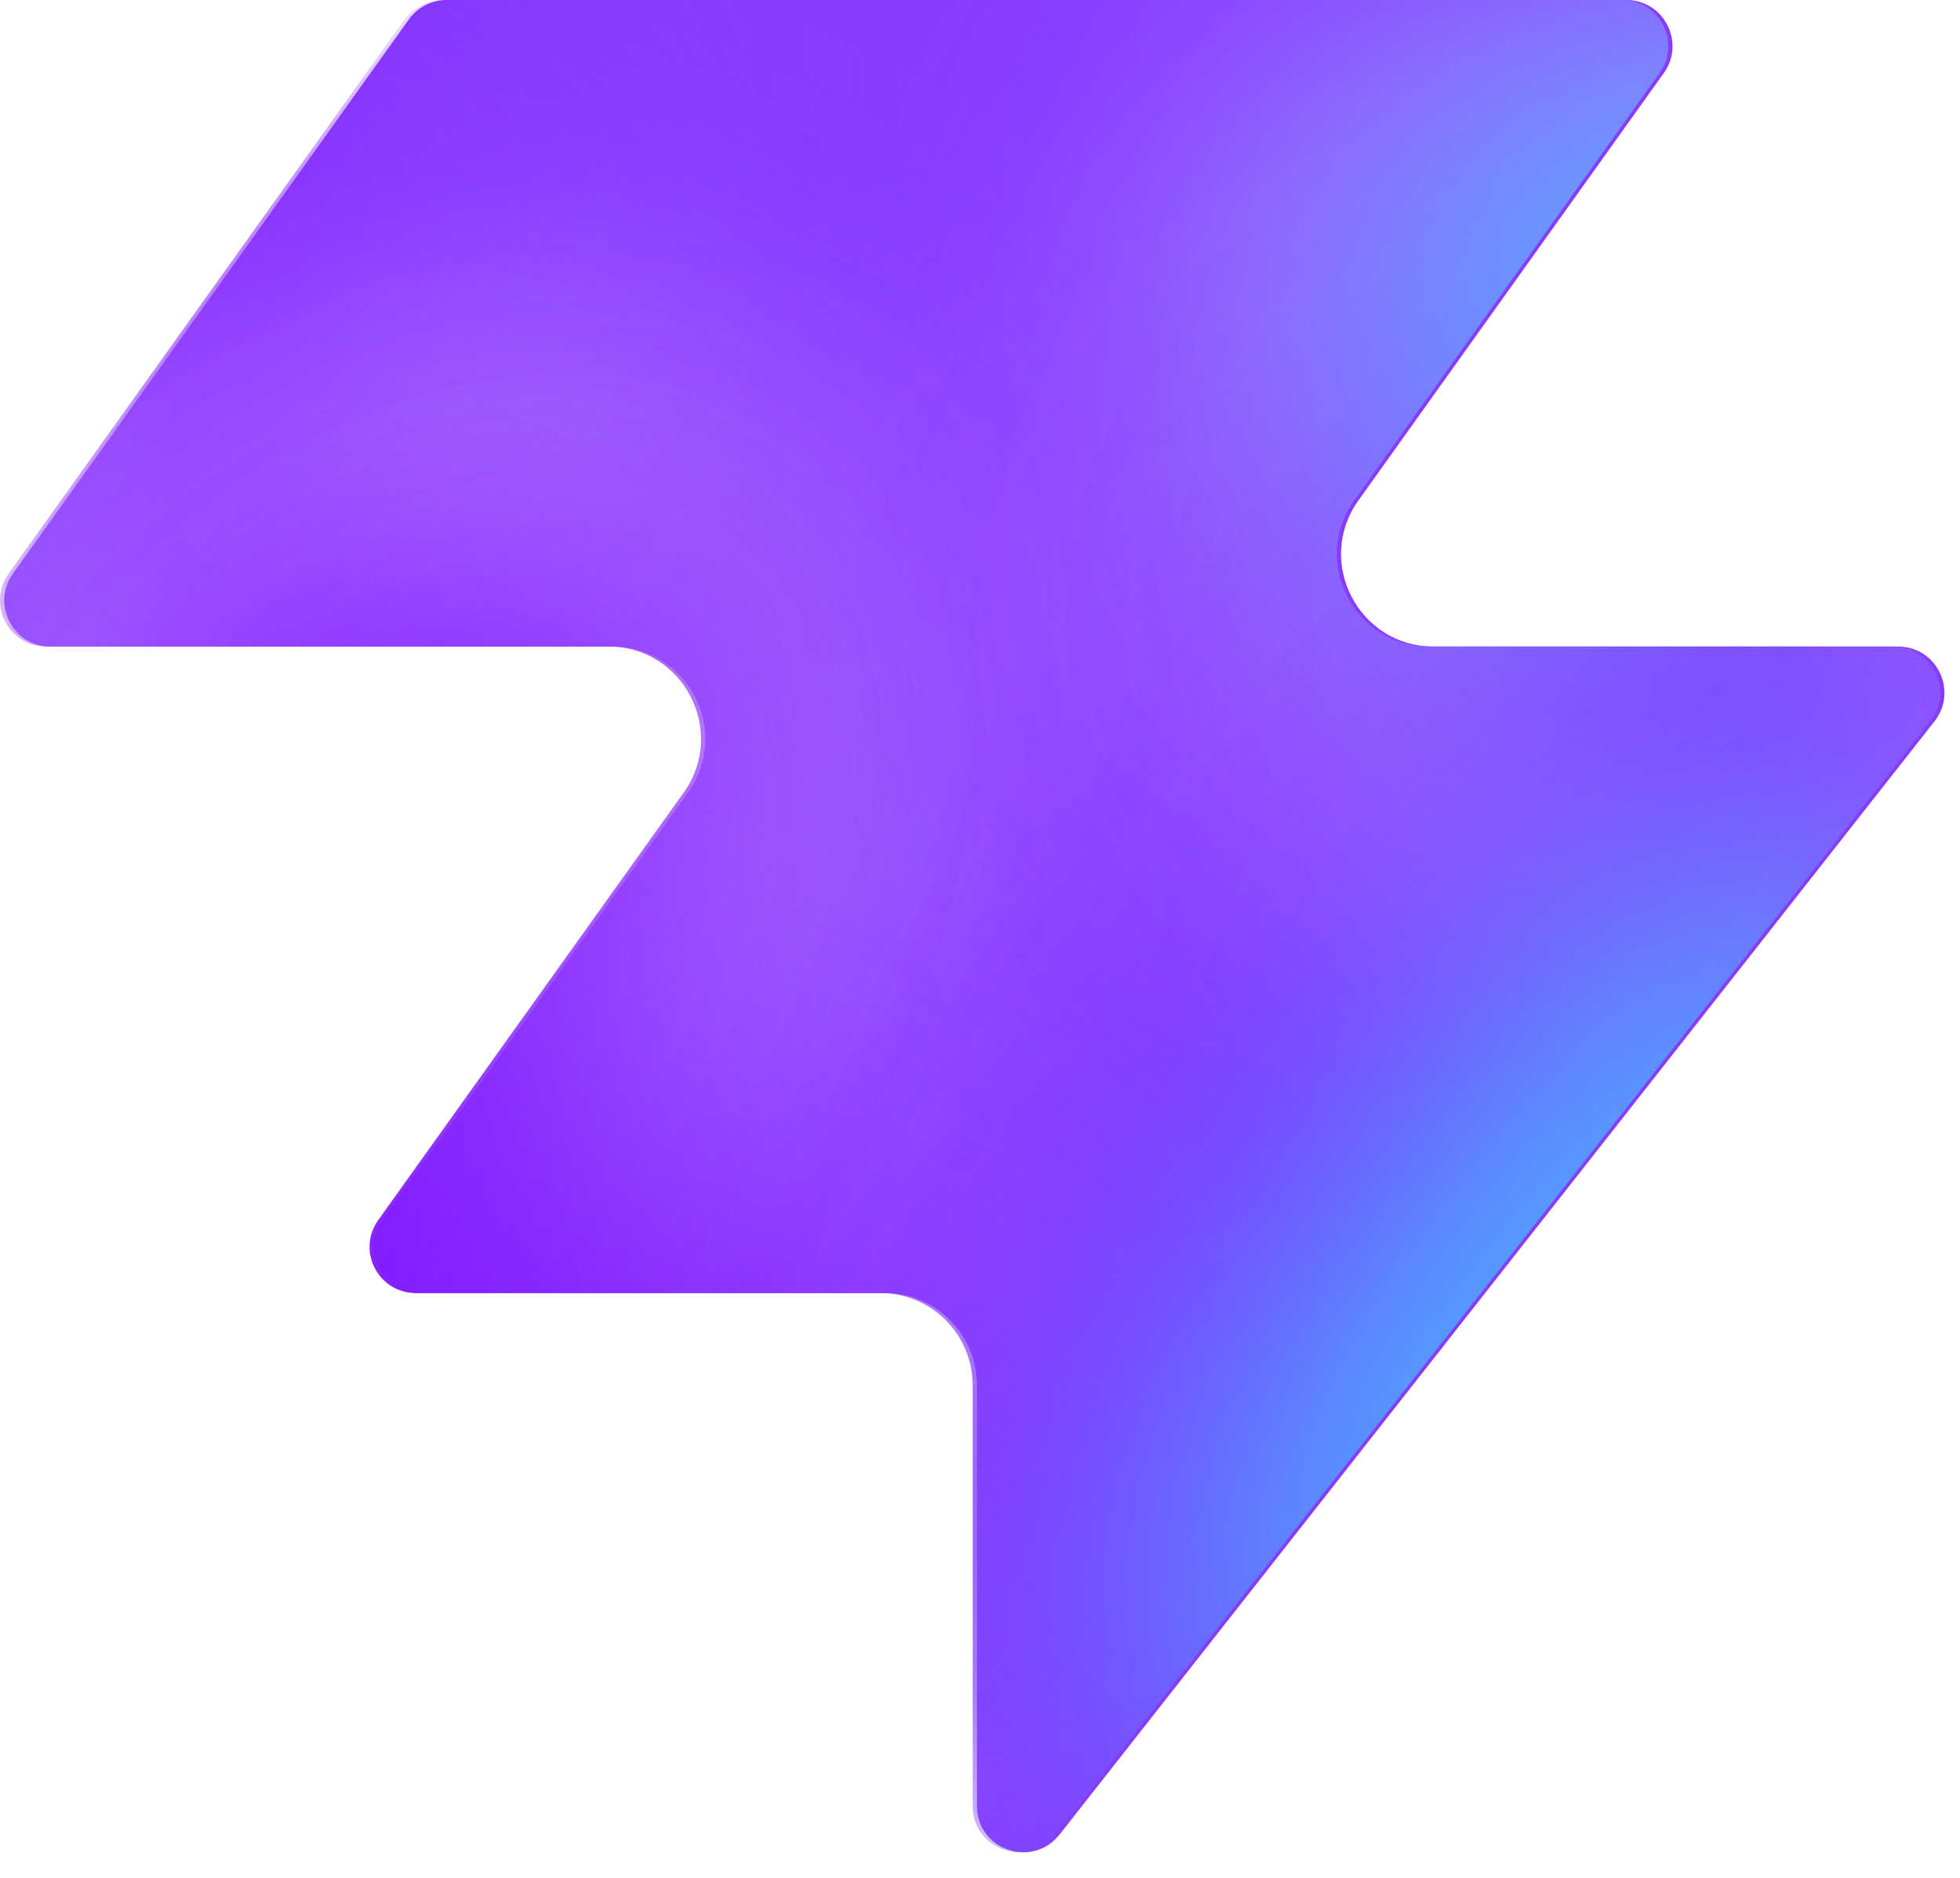
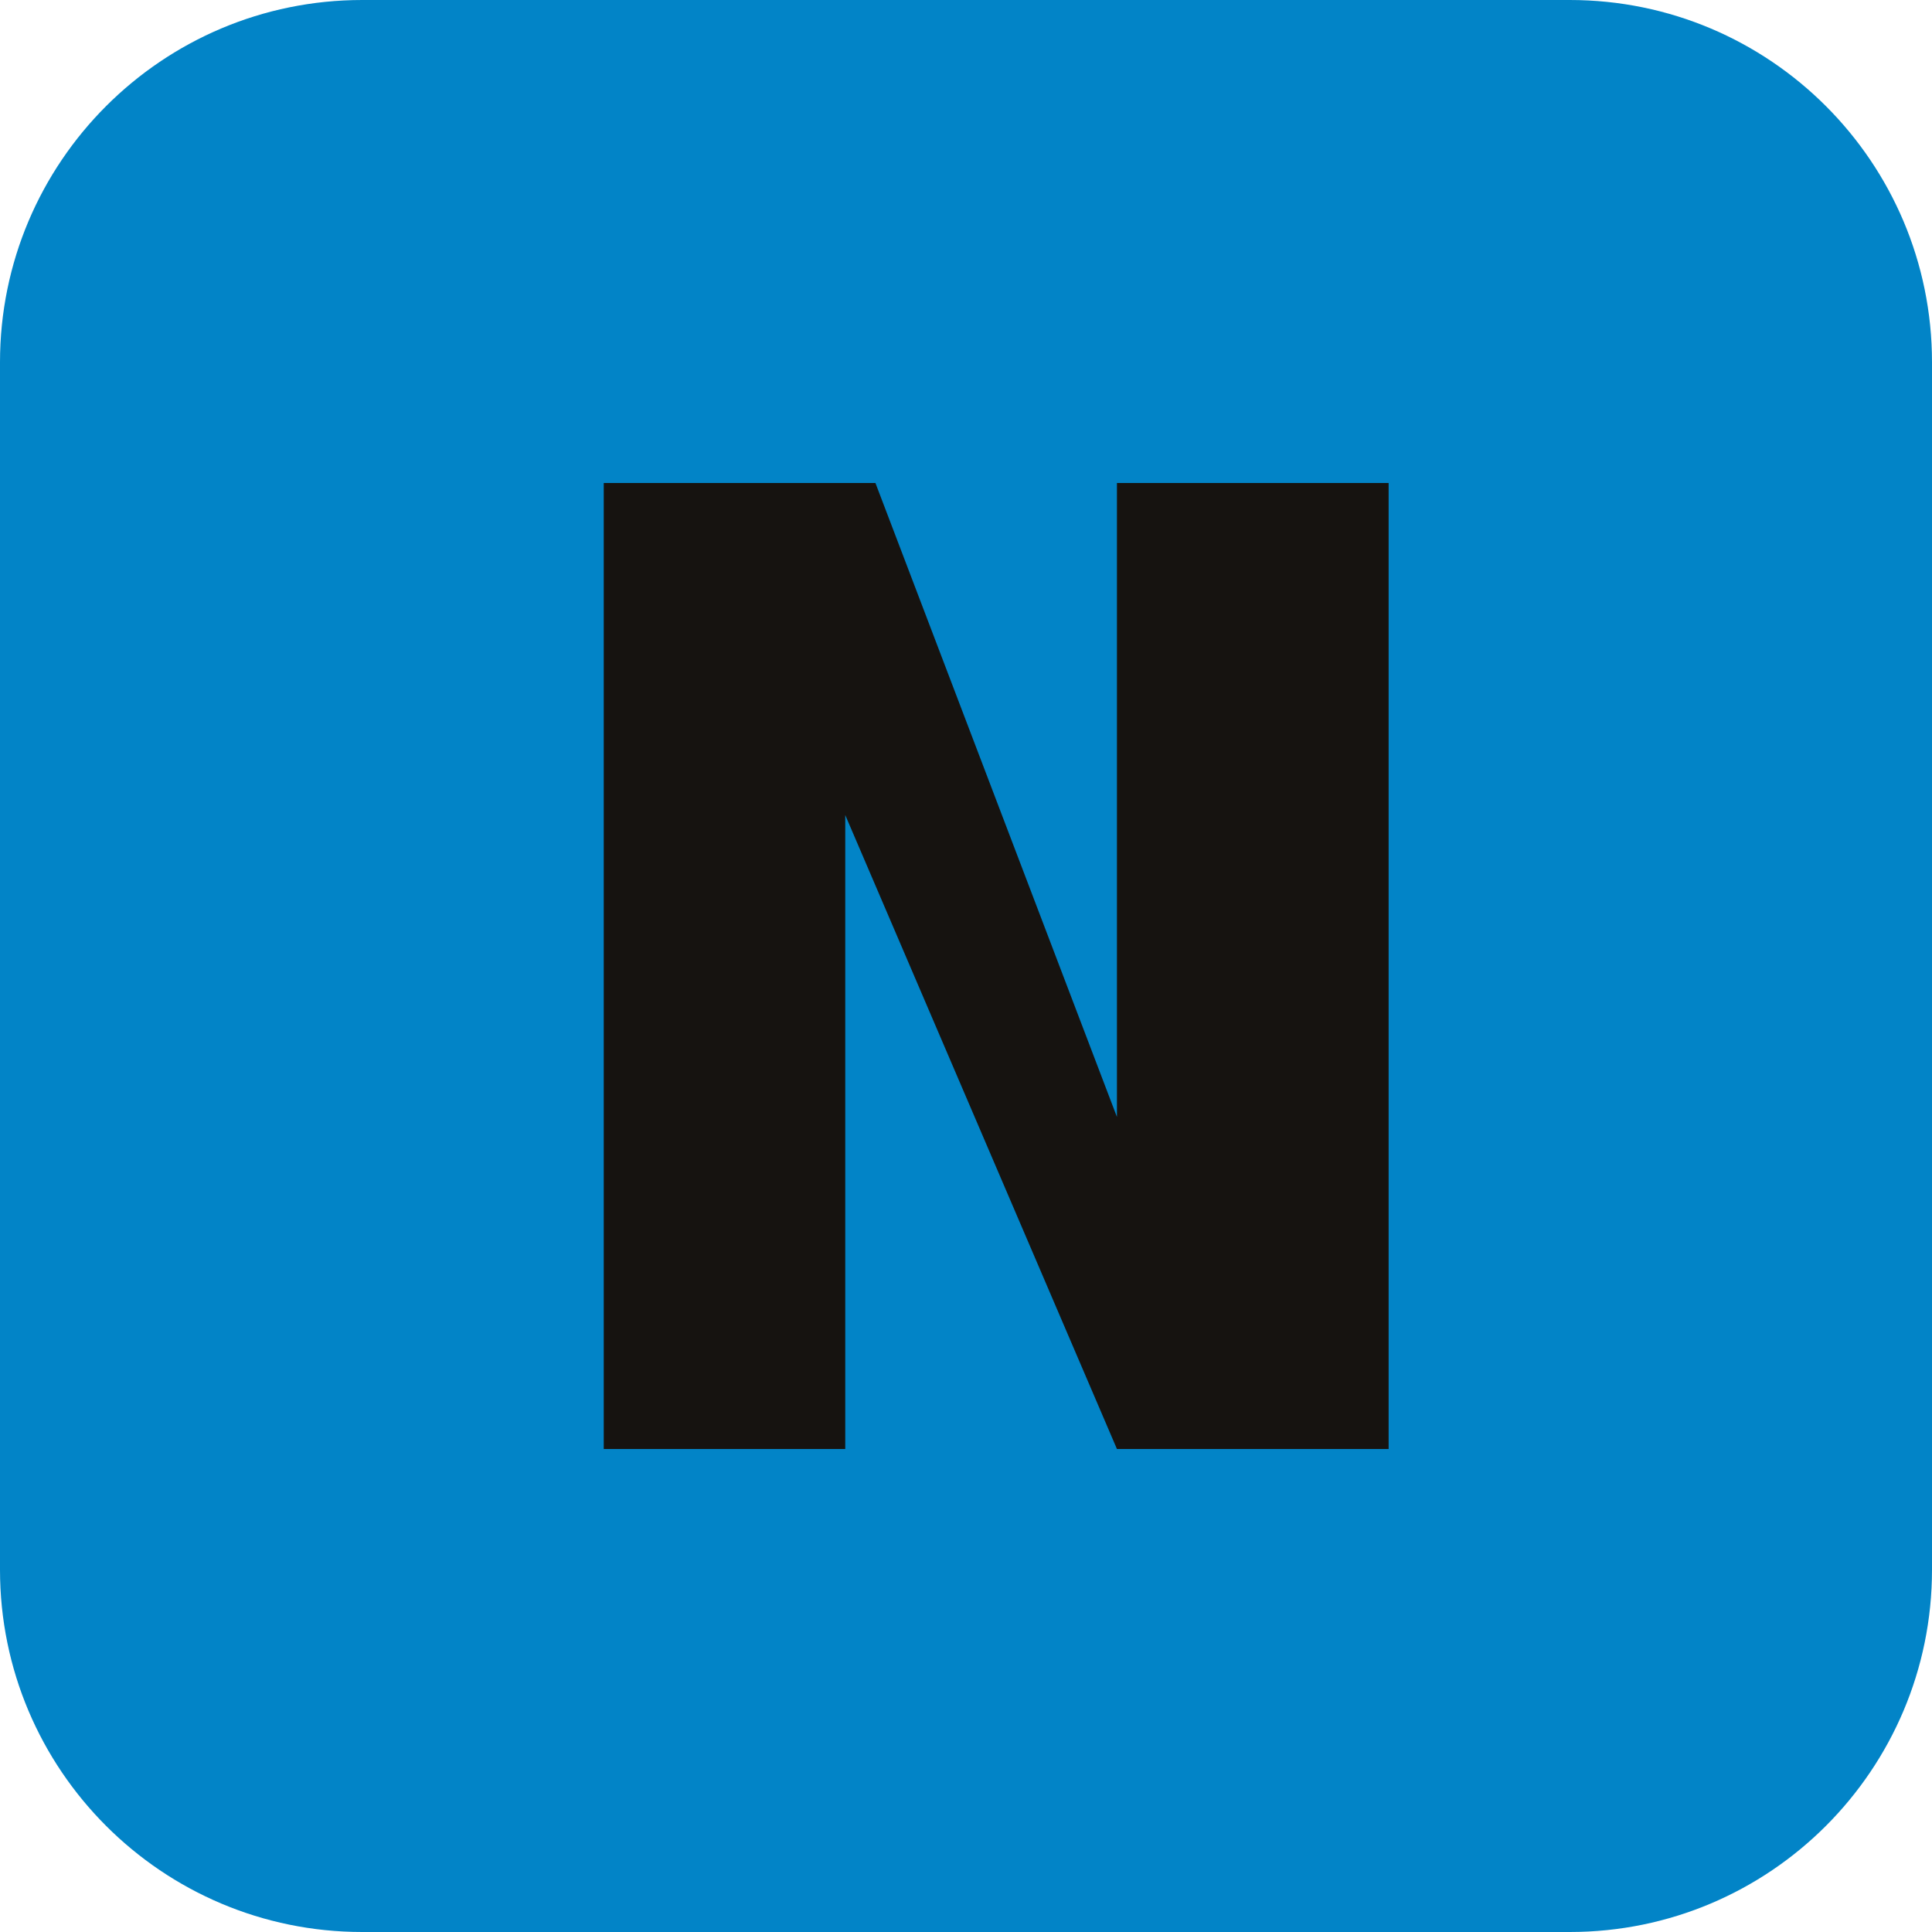
- <svg xmlns="http://www.w3.org/2000/svg" width="48" height="46" fill="none" viewBox="0 0 48 46">
-   <path fill="#863bff" d="M25.946 44.938c-.664.845-2.021.375-2.021-.698V33.937a2.26 2.26 0 0 0-2.262-2.262H10.287c-.92 0-1.456-1.04-.92-1.788l7.48-10.471c1.07-1.497 0-3.578-1.842-3.578H1.237c-.92 0-1.456-1.04-.92-1.788L10.013.474c.214-.297.556-.474.92-.474h28.894c.92 0 1.456 1.04.92 1.788l-7.48 10.471c-1.07 1.498 0 3.579 1.842 3.579h11.377c.943 0 1.473 1.088.89 1.83L25.947 44.94z" style="fill:#863bff;fill:color(display-p3 .525 .23 1);fill-opacity:1" />
-   <mask id="a" width="48" height="46" x="0" y="0" maskUnits="userSpaceOnUse" style="mask-type:alpha">
-     <path fill="#000" d="M25.842 44.938c-.664.844-2.021.375-2.021-.698V33.937a2.26 2.26 0 0 0-2.262-2.262H10.183c-.92 0-1.456-1.04-.92-1.788l7.48-10.471c1.07-1.498 0-3.579-1.842-3.579H1.133c-.92 0-1.456-1.04-.92-1.787L9.91.473c.214-.297.556-.474.92-.474h28.894c.92 0 1.456 1.04.92 1.788l-7.48 10.471c-1.07 1.498 0 3.578 1.842 3.578h11.377c.943 0 1.473 1.088.89 1.832L25.843 44.94z" style="fill:#000;fill-opacity:1" />
-   </mask>
-   <g mask="url(#a)">
-     <g filter="url(#b)">
-       <ellipse cx="5.508" cy="14.704" fill="#ede6ff" rx="5.508" ry="14.704" style="fill:#ede6ff;fill:color(display-p3 .927 .903 1);fill-opacity:1" transform="matrix(.00324 1 1 -.00324 -4.47 31.516)" />
-     </g>
-     <g filter="url(#c)">
-       <ellipse cx="10.399" cy="29.851" fill="#ede6ff" rx="10.399" ry="29.851" style="fill:#ede6ff;fill:color(display-p3 .927 .903 1);fill-opacity:1" transform="matrix(.00324 1 1 -.00324 -39.328 7.883)" />
-     </g>
-     <g filter="url(#d)">
-       <ellipse cx="5.508" cy="30.487" fill="#7e14ff" rx="5.508" ry="30.487" style="fill:#7e14ff;fill:color(display-p3 .492 .077 1);fill-opacity:1" transform="rotate(89.814 -25.913 -14.639)scale(1 -1)" />
-     </g>
-     <g filter="url(#e)">
-       <ellipse cx="5.508" cy="30.599" fill="#7e14ff" rx="5.508" ry="30.599" style="fill:#7e14ff;fill:color(display-p3 .492 .077 1);fill-opacity:1" transform="rotate(89.814 -32.644 -3.334)scale(1 -1)" />
-     </g>
-     <g filter="url(#f)">
-       <ellipse cx="5.508" cy="30.599" fill="#7e14ff" rx="5.508" ry="30.599" style="fill:#7e14ff;fill:color(display-p3 .492 .077 1);fill-opacity:1" transform="matrix(.00324 1 1 -.00324 -34.34 30.47)" />
-     </g>
-     <g filter="url(#g)">
-       <ellipse cx="14.072" cy="22.078" fill="#ede6ff" rx="14.072" ry="22.078" style="fill:#ede6ff;fill:color(display-p3 .927 .903 1);fill-opacity:1" transform="rotate(93.35 24.506 48.493)scale(-1 1)" />
-     </g>
-     <g filter="url(#h)">
-       <ellipse cx="3.47" cy="21.501" fill="#7e14ff" rx="3.47" ry="21.501" style="fill:#7e14ff;fill:color(display-p3 .492 .077 1);fill-opacity:1" transform="rotate(89.009 28.708 47.59)scale(-1 1)" />
-     </g>
-     <g filter="url(#i)">
-       <ellipse cx="3.47" cy="21.501" fill="#7e14ff" rx="3.47" ry="21.501" style="fill:#7e14ff;fill:color(display-p3 .492 .077 1);fill-opacity:1" transform="rotate(89.009 28.708 47.59)scale(-1 1)" />
-     </g>
-     <g filter="url(#j)">
-       <ellipse cx=".387" cy="8.972" fill="#7e14ff" rx="4.407" ry="29.108" style="fill:#7e14ff;fill:color(display-p3 .492 .077 1);fill-opacity:1" transform="rotate(39.51 .387 8.972)" />
-     </g>
-     <g filter="url(#k)">
-       <ellipse cx="47.523" cy="-6.092" fill="#7e14ff" rx="4.407" ry="29.108" style="fill:#7e14ff;fill:color(display-p3 .492 .077 1);fill-opacity:1" transform="rotate(37.892 47.523 -6.092)" />
-     </g>
-     <g filter="url(#l)">
-       <ellipse cx="41.412" cy="6.333" fill="#47bfff" rx="5.971" ry="9.665" style="fill:#47bfff;fill:color(display-p3 .28 .748 1);fill-opacity:1" transform="rotate(37.892 41.412 6.333)" />
-     </g>
-     <g filter="url(#m)">
-       <ellipse cx="-1.879" cy="38.332" fill="#7e14ff" rx="4.407" ry="29.108" style="fill:#7e14ff;fill:color(display-p3 .492 .077 1);fill-opacity:1" transform="rotate(37.892 -1.88 38.332)" />
-     </g>
-     <g filter="url(#n)">
-       <ellipse cx="-1.879" cy="38.332" fill="#7e14ff" rx="4.407" ry="29.108" style="fill:#7e14ff;fill:color(display-p3 .492 .077 1);fill-opacity:1" transform="rotate(37.892 -1.88 38.332)" />
-     </g>
-     <g filter="url(#o)">
-       <ellipse cx="35.651" cy="29.907" fill="#7e14ff" rx="4.407" ry="29.108" style="fill:#7e14ff;fill:color(display-p3 .492 .077 1);fill-opacity:1" transform="rotate(37.892 35.651 29.907)" />
-     </g>
-     <g filter="url(#p)">
-       <ellipse cx="38.418" cy="32.4" fill="#47bfff" rx="5.971" ry="15.297" style="fill:#47bfff;fill:color(display-p3 .28 .748 1);fill-opacity:1" transform="rotate(37.892 38.418 32.4)" />
-     </g>
-   </g>
-   <defs>
-     <filter id="b" width="60.045" height="41.654" x="-19.77" y="16.149" color-interpolation-filters="sRGB" filterUnits="userSpaceOnUse">
-       <feFlood flood-opacity="0" result="BackgroundImageFix" />
-       <feBlend in="SourceGraphic" in2="BackgroundImageFix" result="shape" />
-       <feGaussianBlur result="effect1_foregroundBlur_2002_17158" stdDeviation="7.659" />
-     </filter>
-     <filter id="c" width="90.34" height="51.437" x="-54.613" y="-7.533" color-interpolation-filters="sRGB" filterUnits="userSpaceOnUse">
-       <feFlood flood-opacity="0" result="BackgroundImageFix" />
-       <feBlend in="SourceGraphic" in2="BackgroundImageFix" result="shape" />
-       <feGaussianBlur result="effect1_foregroundBlur_2002_17158" stdDeviation="7.659" />
-     </filter>
-     <filter id="d" width="79.355" height="29.4" x="-49.64" y="2.03" color-interpolation-filters="sRGB" filterUnits="userSpaceOnUse">
-       <feFlood flood-opacity="0" result="BackgroundImageFix" />
-       <feBlend in="SourceGraphic" in2="BackgroundImageFix" result="shape" />
-       <feGaussianBlur result="effect1_foregroundBlur_2002_17158" stdDeviation="4.596" />
-     </filter>
-     <filter id="e" width="79.579" height="29.4" x="-45.045" y="20.029" color-interpolation-filters="sRGB" filterUnits="userSpaceOnUse">
-       <feFlood flood-opacity="0" result="BackgroundImageFix" />
-       <feBlend in="SourceGraphic" in2="BackgroundImageFix" result="shape" />
-       <feGaussianBlur result="effect1_foregroundBlur_2002_17158" stdDeviation="4.596" />
-     </filter>
-     <filter id="f" width="79.579" height="29.4" x="-43.513" y="21.178" color-interpolation-filters="sRGB" filterUnits="userSpaceOnUse">
-       <feFlood flood-opacity="0" result="BackgroundImageFix" />
-       <feBlend in="SourceGraphic" in2="BackgroundImageFix" result="shape" />
-       <feGaussianBlur result="effect1_foregroundBlur_2002_17158" stdDeviation="4.596" />
-     </filter>
-     <filter id="g" width="74.749" height="58.852" x="15.756" y="-17.901" color-interpolation-filters="sRGB" filterUnits="userSpaceOnUse">
-       <feFlood flood-opacity="0" result="BackgroundImageFix" />
-       <feBlend in="SourceGraphic" in2="BackgroundImageFix" result="shape" />
-       <feGaussianBlur result="effect1_foregroundBlur_2002_17158" stdDeviation="7.659" />
-     </filter>
-     <filter id="h" width="61.377" height="25.362" x="23.548" y="2.284" color-interpolation-filters="sRGB" filterUnits="userSpaceOnUse">
-       <feFlood flood-opacity="0" result="BackgroundImageFix" />
-       <feBlend in="SourceGraphic" in2="BackgroundImageFix" result="shape" />
-       <feGaussianBlur result="effect1_foregroundBlur_2002_17158" stdDeviation="4.596" />
-     </filter>
-     <filter id="i" width="61.377" height="25.362" x="23.548" y="2.284" color-interpolation-filters="sRGB" filterUnits="userSpaceOnUse">
-       <feFlood flood-opacity="0" result="BackgroundImageFix" />
-       <feBlend in="SourceGraphic" in2="BackgroundImageFix" result="shape" />
-       <feGaussianBlur result="effect1_foregroundBlur_2002_17158" stdDeviation="4.596" />
-     </filter>
-     <filter id="j" width="56.045" height="63.649" x="-27.636" y="-22.853" color-interpolation-filters="sRGB" filterUnits="userSpaceOnUse">
-       <feFlood flood-opacity="0" result="BackgroundImageFix" />
-       <feBlend in="SourceGraphic" in2="BackgroundImageFix" result="shape" />
-       <feGaussianBlur result="effect1_foregroundBlur_2002_17158" stdDeviation="4.596" />
-     </filter>
-     <filter id="k" width="54.814" height="64.646" x="20.116" y="-38.415" color-interpolation-filters="sRGB" filterUnits="userSpaceOnUse">
-       <feFlood flood-opacity="0" result="BackgroundImageFix" />
-       <feBlend in="SourceGraphic" in2="BackgroundImageFix" result="shape" />
-       <feGaussianBlur result="effect1_foregroundBlur_2002_17158" stdDeviation="4.596" />
-     </filter>
-     <filter id="l" width="33.541" height="35.313" x="24.641" y="-11.323" color-interpolation-filters="sRGB" filterUnits="userSpaceOnUse">
-       <feFlood flood-opacity="0" result="BackgroundImageFix" />
-       <feBlend in="SourceGraphic" in2="BackgroundImageFix" result="shape" />
-       <feGaussianBlur result="effect1_foregroundBlur_2002_17158" stdDeviation="4.596" />
-     </filter>
-     <filter id="m" width="54.814" height="64.646" x="-29.286" y="6.009" color-interpolation-filters="sRGB" filterUnits="userSpaceOnUse">
-       <feFlood flood-opacity="0" result="BackgroundImageFix" />
-       <feBlend in="SourceGraphic" in2="BackgroundImageFix" result="shape" />
-       <feGaussianBlur result="effect1_foregroundBlur_2002_17158" stdDeviation="4.596" />
-     </filter>
-     <filter id="n" width="54.814" height="64.646" x="-29.286" y="6.009" color-interpolation-filters="sRGB" filterUnits="userSpaceOnUse">
-       <feFlood flood-opacity="0" result="BackgroundImageFix" />
-       <feBlend in="SourceGraphic" in2="BackgroundImageFix" result="shape" />
-       <feGaussianBlur result="effect1_foregroundBlur_2002_17158" stdDeviation="4.596" />
-     </filter>
-     <filter id="o" width="54.814" height="64.646" x="8.244" y="-2.416" color-interpolation-filters="sRGB" filterUnits="userSpaceOnUse">
-       <feFlood flood-opacity="0" result="BackgroundImageFix" />
-       <feBlend in="SourceGraphic" in2="BackgroundImageFix" result="shape" />
-       <feGaussianBlur result="effect1_foregroundBlur_2002_17158" stdDeviation="4.596" />
-     </filter>
-     <filter id="p" width="39.409" height="43.623" x="18.713" y="10.588" color-interpolation-filters="sRGB" filterUnits="userSpaceOnUse">
-       <feFlood flood-opacity="0" result="BackgroundImageFix" />
-       <feBlend in="SourceGraphic" in2="BackgroundImageFix" result="shape" />
-       <feGaussianBlur result="effect1_foregroundBlur_2002_17158" stdDeviation="4.596" />
-     </filter>
-   </defs>
+ <svg xmlns="http://www.w3.org/2000/svg" width="32" height="32" viewBox="0 0 32 32">
+   <rect width="32" height="32" rx="6" fill="#0284C7" />
+   <path d="M10 24V8h4.5l4 10.5V8H23v16h-4.5L14 13.5V24H10Z" fill="#161310" />
</svg>
